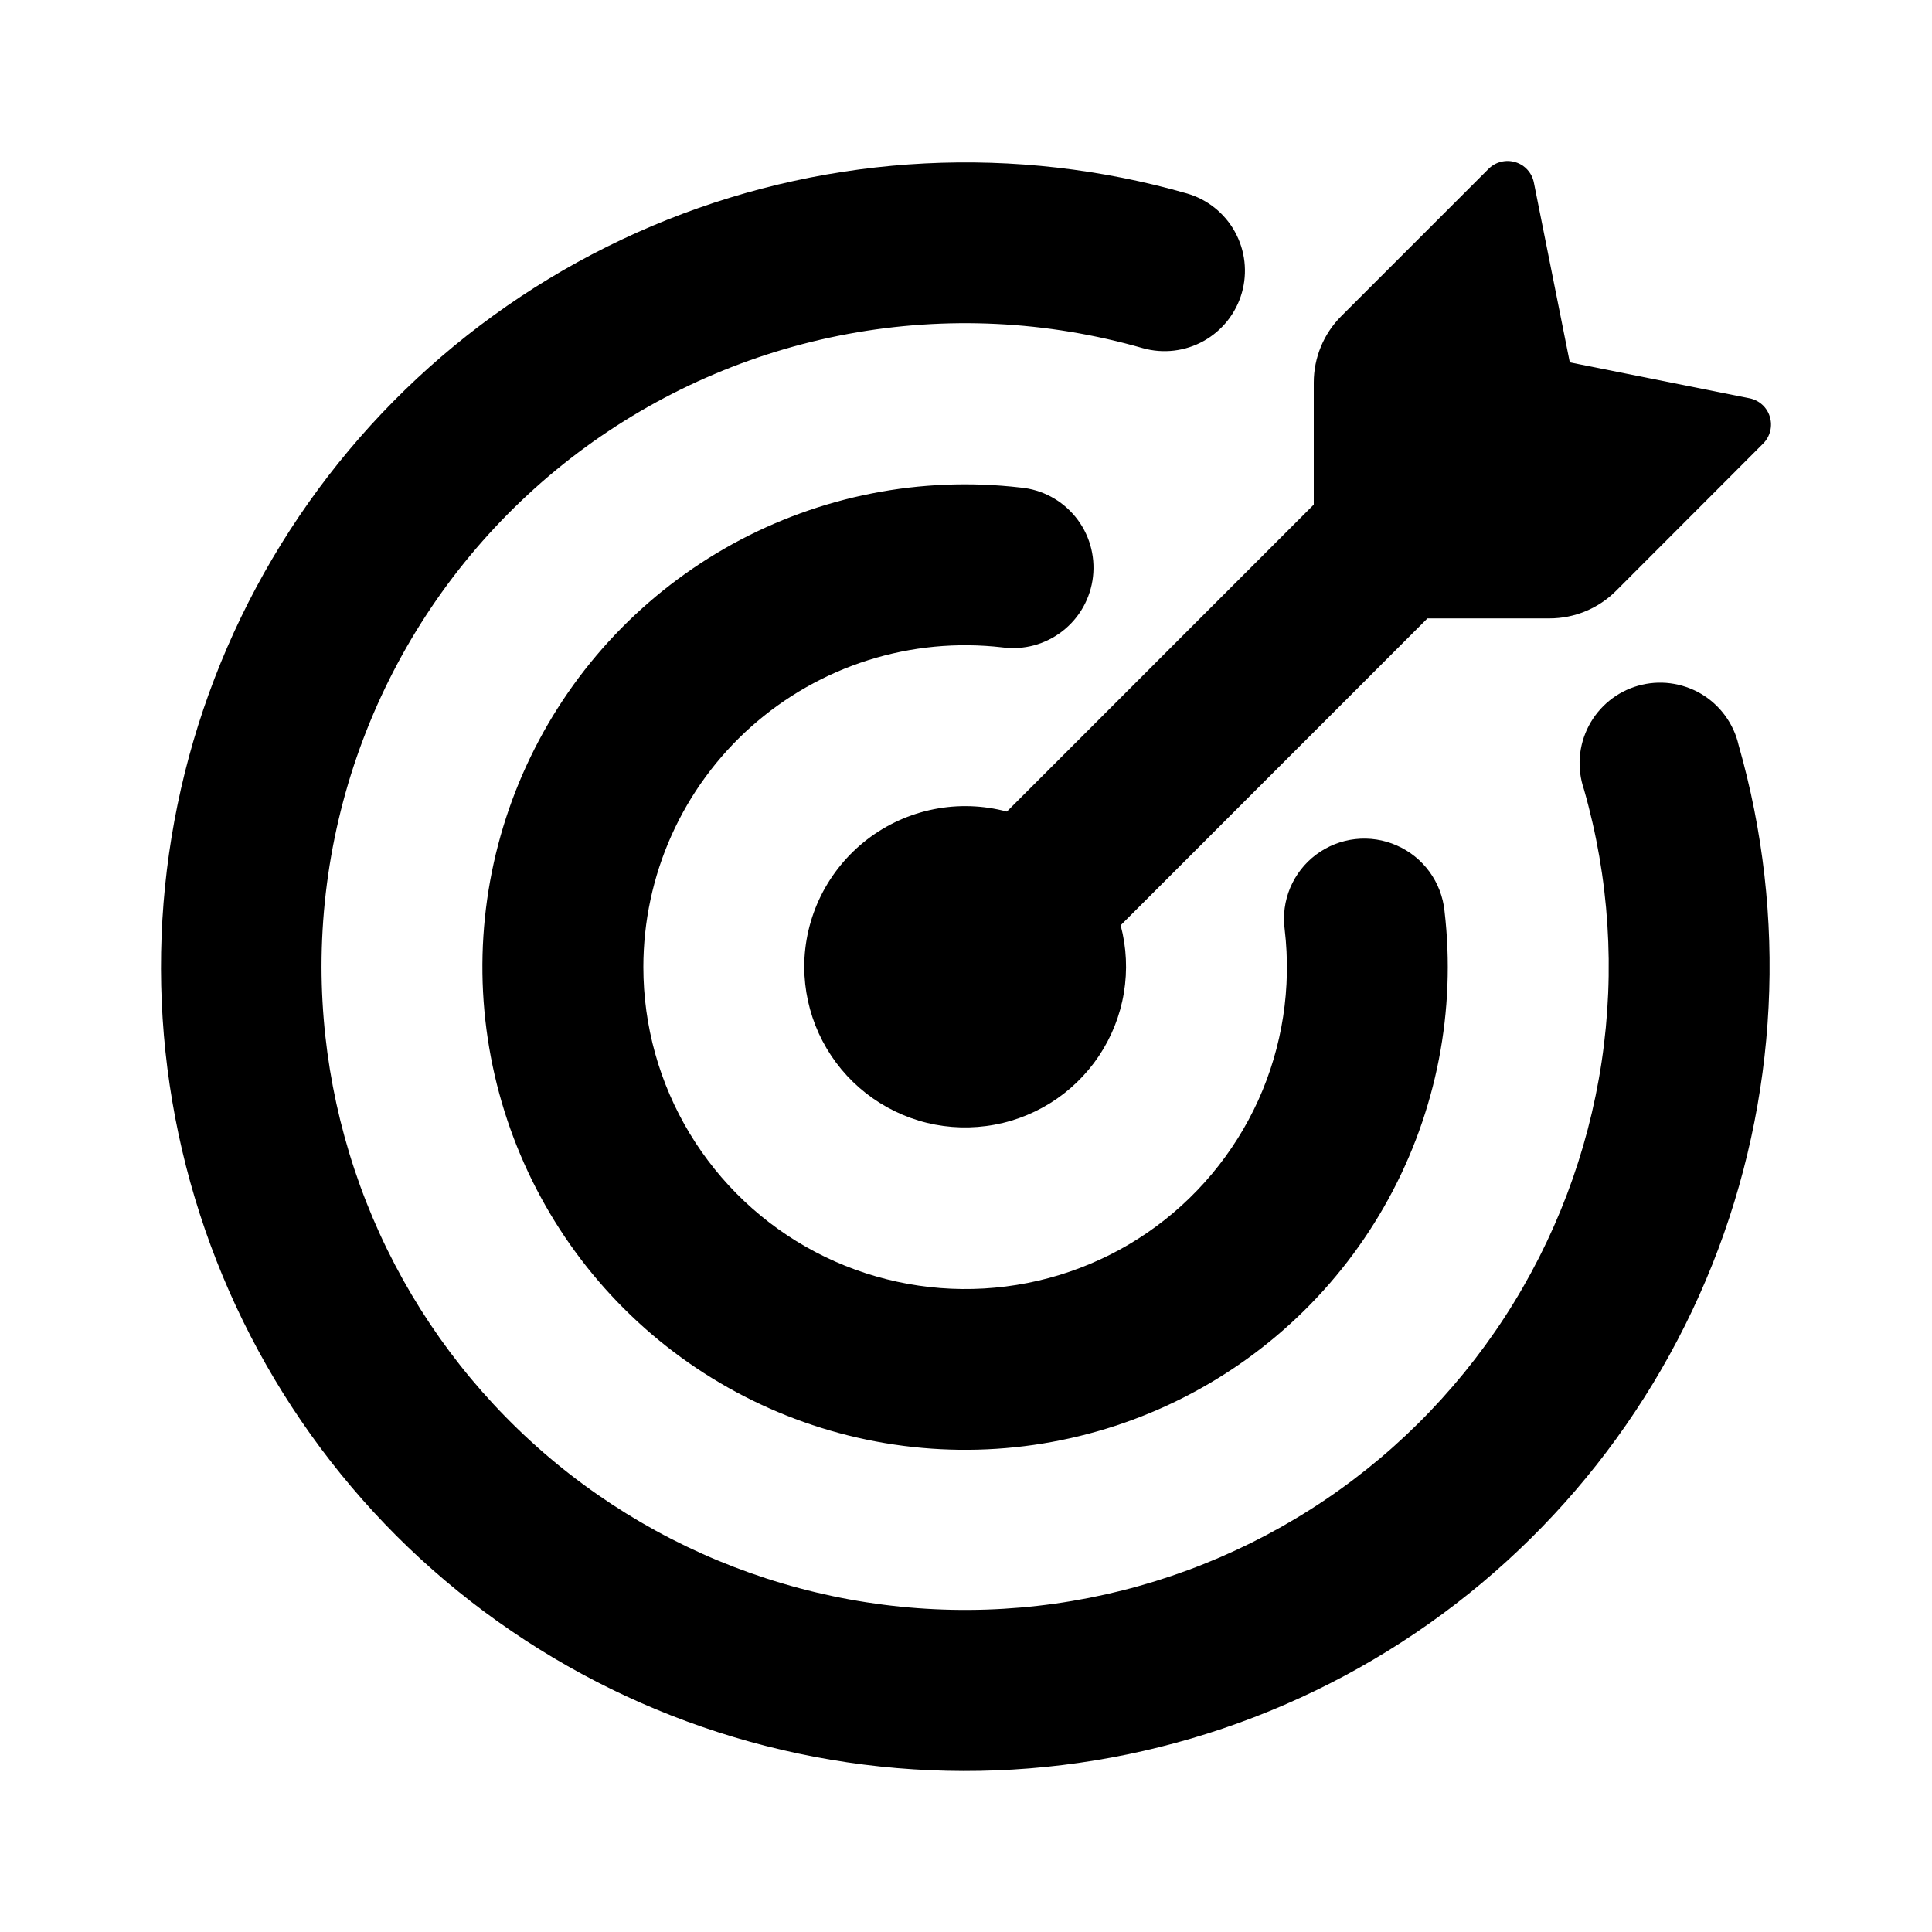
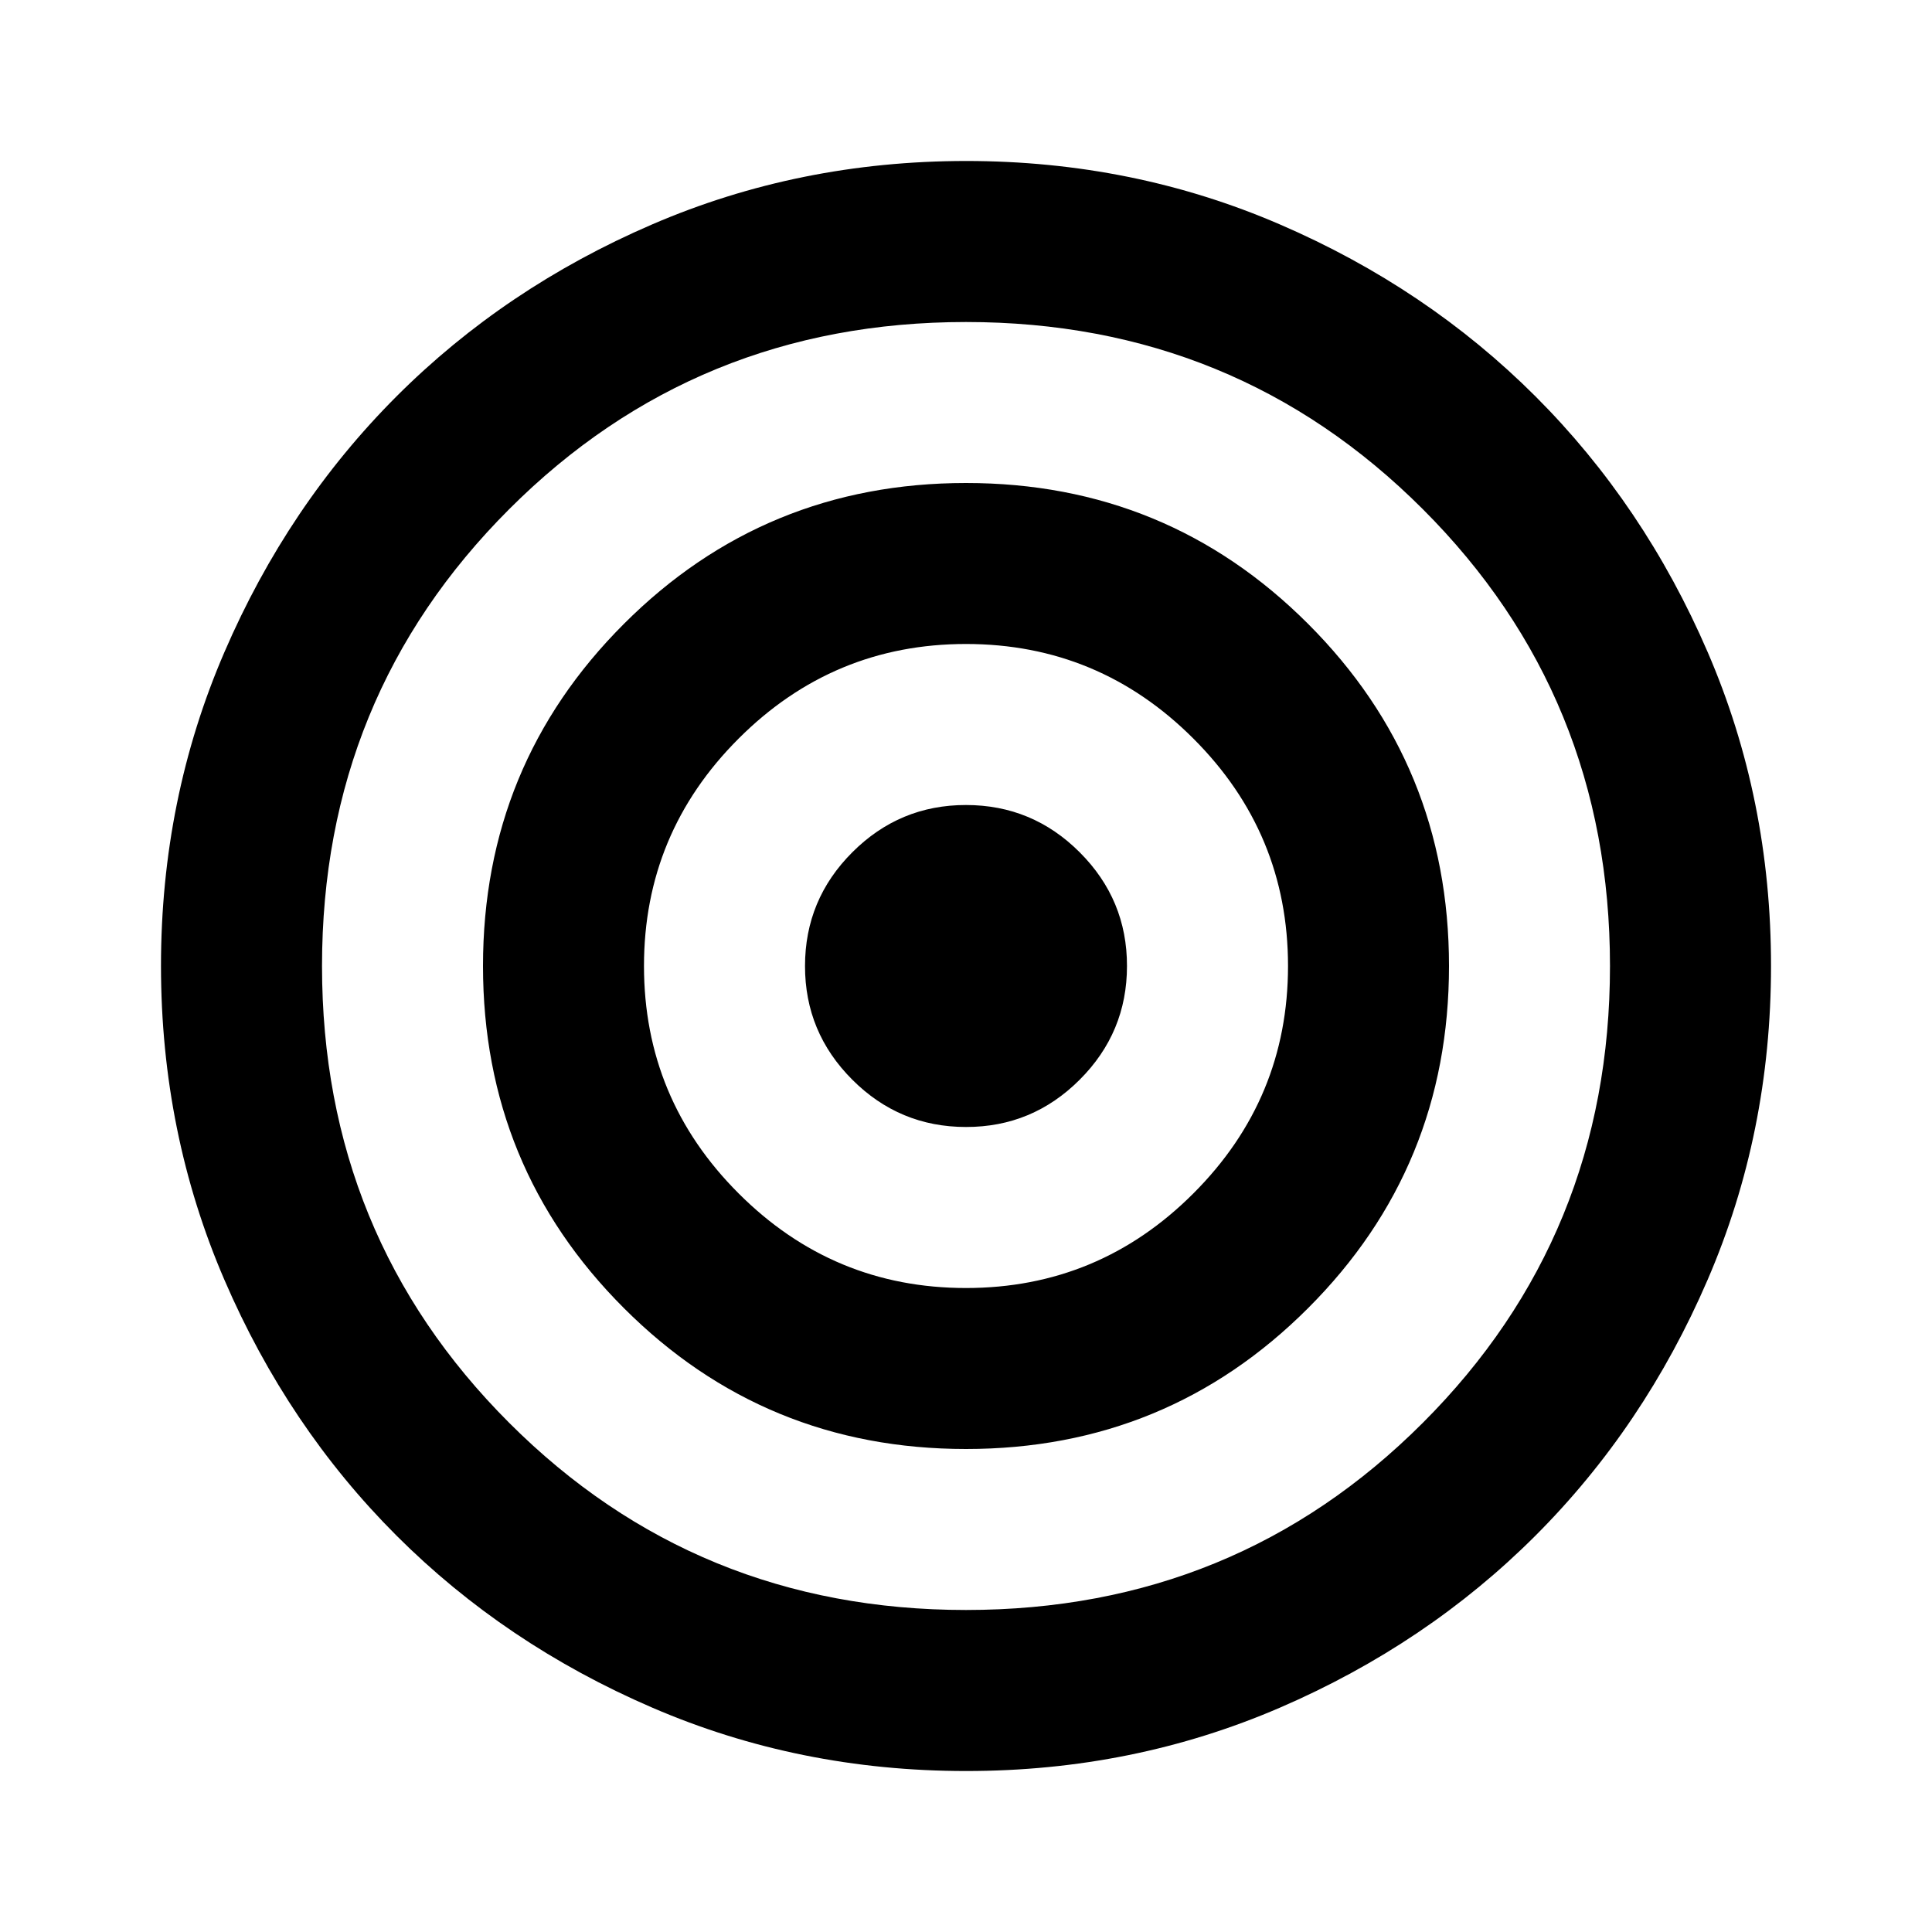
<svg xmlns="http://www.w3.org/2000/svg" width="40" height="40" viewBox="0 0 40 40" fill="none">
-   <path d="M32.501 7.502H32.499L36.221 8.246C36.421 8.286 36.585 8.432 36.643 8.63C36.672 8.726 36.675 8.828 36.65 8.925C36.626 9.023 36.576 9.112 36.505 9.183L33.456 12.235C33.091 12.599 32.597 12.803 32.081 12.803H29.554L23.202 19.157C23.324 19.615 23.346 20.093 23.268 20.56C23.19 21.027 23.013 21.472 22.75 21.865C22.486 22.258 22.142 22.591 21.74 22.841C21.338 23.09 20.887 23.252 20.418 23.313C19.948 23.375 19.471 23.337 19.018 23.2C18.565 23.062 18.147 22.831 17.79 22.519C17.434 22.208 17.148 21.824 16.951 21.393C16.755 20.962 16.653 20.495 16.651 20.021C16.651 19.51 16.769 19.006 16.995 18.548C17.222 18.09 17.55 17.69 17.956 17.378C18.361 17.067 18.833 16.854 19.334 16.754C19.835 16.654 20.352 16.671 20.846 16.803L27.2 10.447V7.921C27.2 7.406 27.404 6.911 27.768 6.547L30.82 3.495C30.891 3.424 30.98 3.374 31.077 3.35C31.175 3.325 31.277 3.328 31.373 3.357C31.57 3.415 31.717 3.579 31.757 3.779L32.501 7.502Z" fill="black" />
-   <path d="M6.657 20.021C6.66 21.927 7.071 23.81 7.862 25.543C8.654 27.276 9.808 28.82 11.247 30.069C12.686 31.318 14.376 32.244 16.203 32.784C18.03 33.325 19.952 33.467 21.839 33.202C23.726 32.936 25.534 32.269 27.141 31.245C28.748 30.222 30.116 28.865 31.155 27.267C32.193 25.669 32.877 23.868 33.16 21.983C33.442 20.099 33.318 18.176 32.794 16.343C32.721 16.129 32.691 15.903 32.708 15.677C32.725 15.451 32.788 15.231 32.892 15.031C32.997 14.83 33.141 14.653 33.317 14.509C33.492 14.366 33.695 14.26 33.912 14.198C34.13 14.136 34.358 14.118 34.582 14.147C34.807 14.176 35.023 14.25 35.218 14.364C35.413 14.479 35.583 14.633 35.716 14.815C35.85 14.998 35.946 15.206 35.996 15.426C37.01 18.974 36.818 22.759 35.449 26.186C34.08 29.612 31.613 32.488 28.433 34.361C25.254 36.234 21.543 36.998 17.883 36.534C14.222 36.07 10.819 34.404 8.207 31.797C5.599 29.186 3.931 25.782 3.466 22.121C3.001 18.459 3.765 14.746 5.639 11.566C7.512 8.386 10.388 5.918 13.816 4.549C17.244 3.181 21.029 2.99 24.577 4.006C25 4.129 25.356 4.415 25.568 4.8C25.781 5.186 25.832 5.64 25.711 6.063C25.59 6.486 25.306 6.844 24.922 7.059C24.537 7.274 24.084 7.327 23.66 7.208C21.676 6.639 19.587 6.538 17.557 6.914C15.527 7.29 13.613 8.133 11.964 9.375C10.316 10.617 8.978 12.226 8.057 14.073C7.136 15.921 6.657 17.957 6.657 20.021Z" fill="black" />
-   <path d="M13.32 20.022C13.32 21.236 13.651 22.427 14.279 23.466C14.906 24.505 15.805 25.354 16.879 25.92C17.953 26.485 19.161 26.747 20.372 26.677C21.584 26.607 22.754 26.207 23.755 25.521C24.756 24.833 25.55 23.884 26.052 22.778C26.552 21.671 26.741 20.448 26.598 19.242C26.559 18.949 26.599 18.651 26.713 18.379C26.828 18.107 27.013 17.87 27.249 17.694C27.486 17.517 27.765 17.406 28.058 17.373C28.352 17.34 28.649 17.385 28.919 17.505C29.189 17.623 29.422 17.811 29.596 18.049C29.769 18.287 29.877 18.567 29.907 18.86C30.148 20.921 29.742 23.007 28.744 24.827C27.747 26.646 26.207 28.111 24.34 29.016C22.473 29.921 20.37 30.223 18.323 29.878C16.277 29.534 14.388 28.561 12.92 27.095C11.451 25.628 10.476 23.741 10.129 21.695C9.781 19.649 10.079 17.545 10.982 15.676C11.884 13.807 13.346 12.266 15.164 11.265C16.982 10.265 19.067 9.855 21.128 10.094C21.349 10.114 21.563 10.178 21.759 10.283C21.954 10.387 22.127 10.53 22.267 10.702C22.407 10.874 22.511 11.072 22.573 11.285C22.635 11.498 22.654 11.721 22.629 11.941C22.604 12.161 22.535 12.374 22.427 12.568C22.318 12.761 22.172 12.931 21.997 13.067C21.822 13.203 21.622 13.303 21.408 13.361C21.194 13.418 20.97 13.433 20.751 13.403C19.817 13.295 18.871 13.385 17.975 13.668C17.079 13.951 16.253 14.421 15.551 15.046C14.849 15.671 14.288 16.437 13.903 17.295C13.519 18.152 13.32 19.082 13.32 20.022Z" fill="black" />
+   <path d="M20 36.667C17.695 36.667 15.528 36.229 13.5 35.353C11.472 34.478 9.708 33.291 8.208 31.792C6.708 30.292 5.521 28.528 4.647 26.5C3.772 24.472 3.334 22.305 3.333 20C3.333 17.694 3.771 15.528 4.647 13.5C5.522 11.472 6.709 9.708 8.208 8.208C9.708 6.708 11.472 5.521 13.5 4.647C15.528 3.772 17.695 3.334 20 3.333C22.306 3.333 24.472 3.771 26.5 4.647C28.528 5.522 30.292 6.709 31.792 8.208C33.292 9.708 34.48 11.472 35.355 13.5C36.231 15.528 36.668 17.694 36.667 20C36.667 22.305 36.229 24.472 35.353 26.5C34.478 28.528 33.291 30.292 31.792 31.792C30.292 33.292 28.528 34.479 26.5 35.355C24.472 36.23 22.306 36.668 20 36.667ZM20 33.333C23.722 33.333 26.875 32.042 29.458 29.458C32.042 26.875 33.333 23.722 33.333 20C33.333 16.278 32.042 13.125 29.458 10.542C26.875 7.958 23.722 6.667 20 6.667C16.278 6.667 13.125 7.958 10.542 10.542C7.958 13.125 6.667 16.278 6.667 20C6.667 23.722 7.958 26.875 10.542 29.458C13.125 32.042 16.278 33.333 20 33.333ZM20 30C17.222 30 14.861 29.028 12.917 27.083C10.972 25.139 10 22.778 10 20C10 17.222 10.972 14.861 12.917 12.917C14.861 10.972 17.222 10 20 10C22.778 10 25.139 10.972 27.083 12.917C29.028 14.861 30 17.222 30 20C30 22.778 29.028 25.139 27.083 27.083C25.139 29.028 22.778 30 20 30ZM20 26.667C21.833 26.667 23.403 26.014 24.708 24.708C26.014 23.403 26.667 21.833 26.667 20C26.667 18.167 26.014 16.597 24.708 15.292C23.403 13.986 21.833 13.333 20 13.333C18.167 13.333 16.597 13.986 15.292 15.292C13.986 16.597 13.333 18.167 13.333 20C13.333 21.833 13.986 23.403 15.292 24.708C16.597 26.014 18.167 26.667 20 26.667ZM20 23.333C19.083 23.333 18.298 23.007 17.645 22.353C16.992 21.7 16.666 20.916 16.667 20C16.667 19.083 16.993 18.298 17.647 17.645C18.3 16.992 19.084 16.666 20 16.667C20.917 16.667 21.702 16.993 22.355 17.647C23.008 18.3 23.334 19.084 23.333 20C23.333 20.917 23.007 21.702 22.353 22.355C21.7 23.008 20.916 23.334 20 23.333Z" fill="black" />
</svg>
